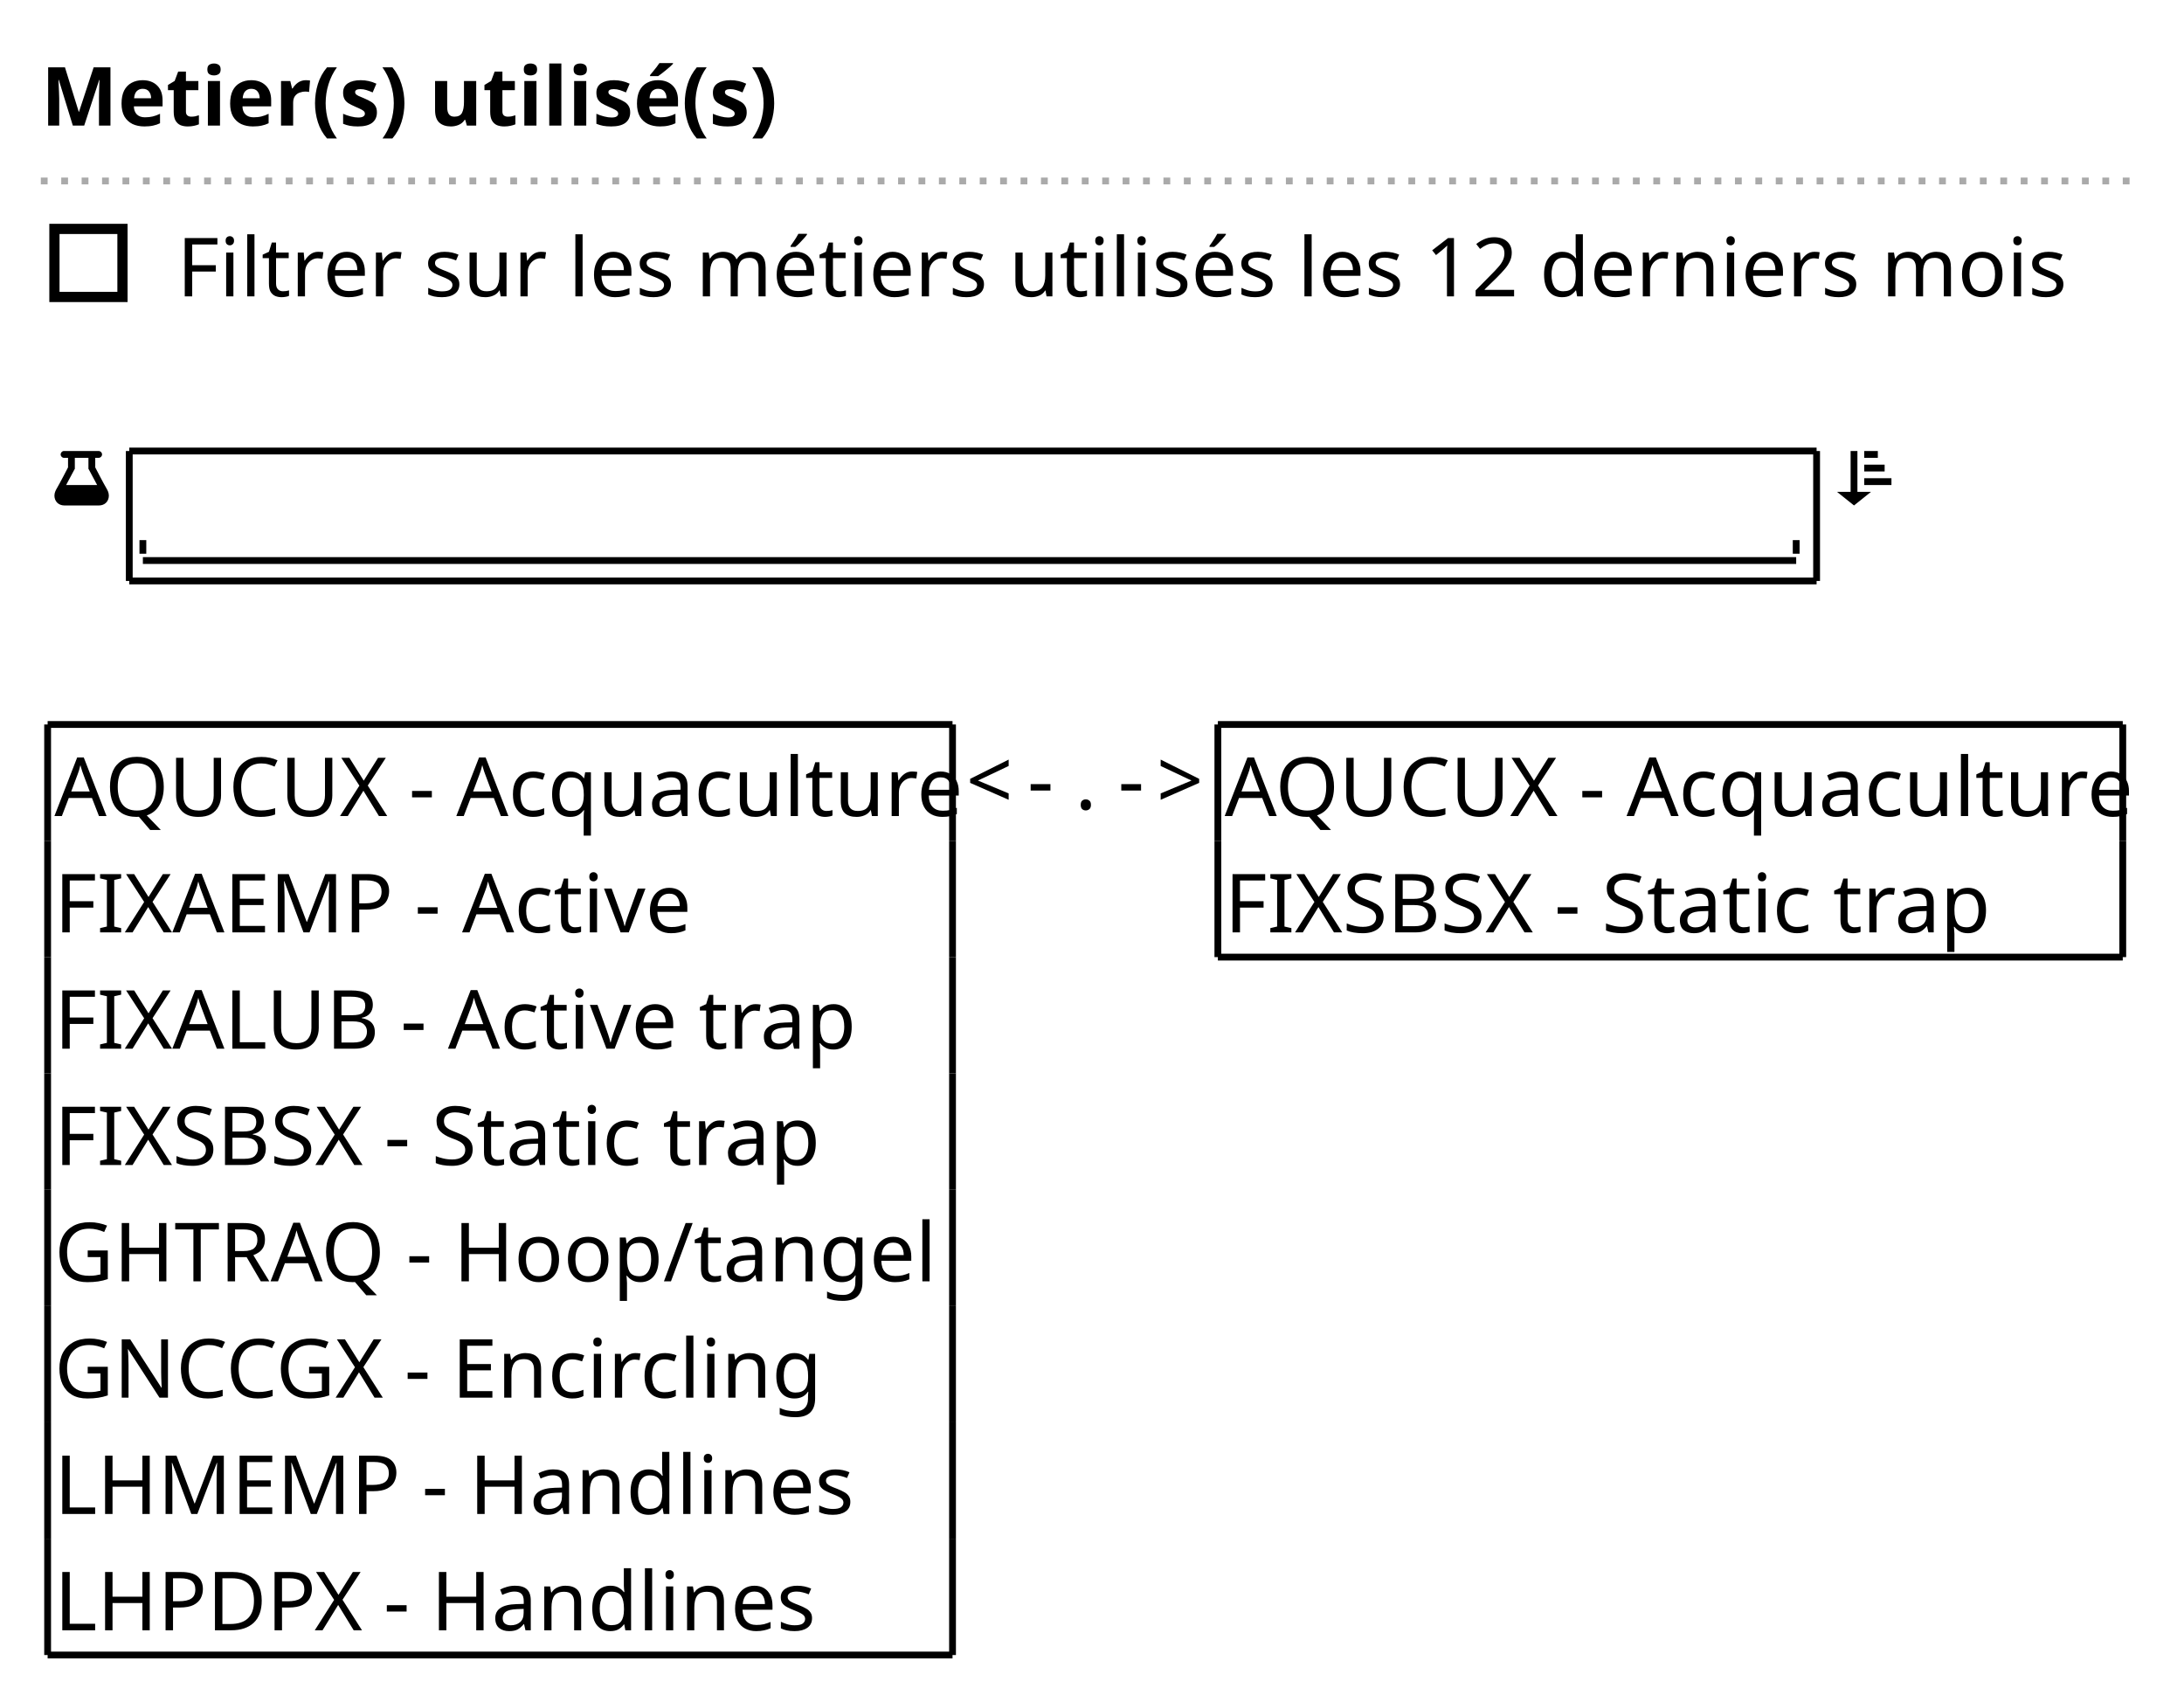
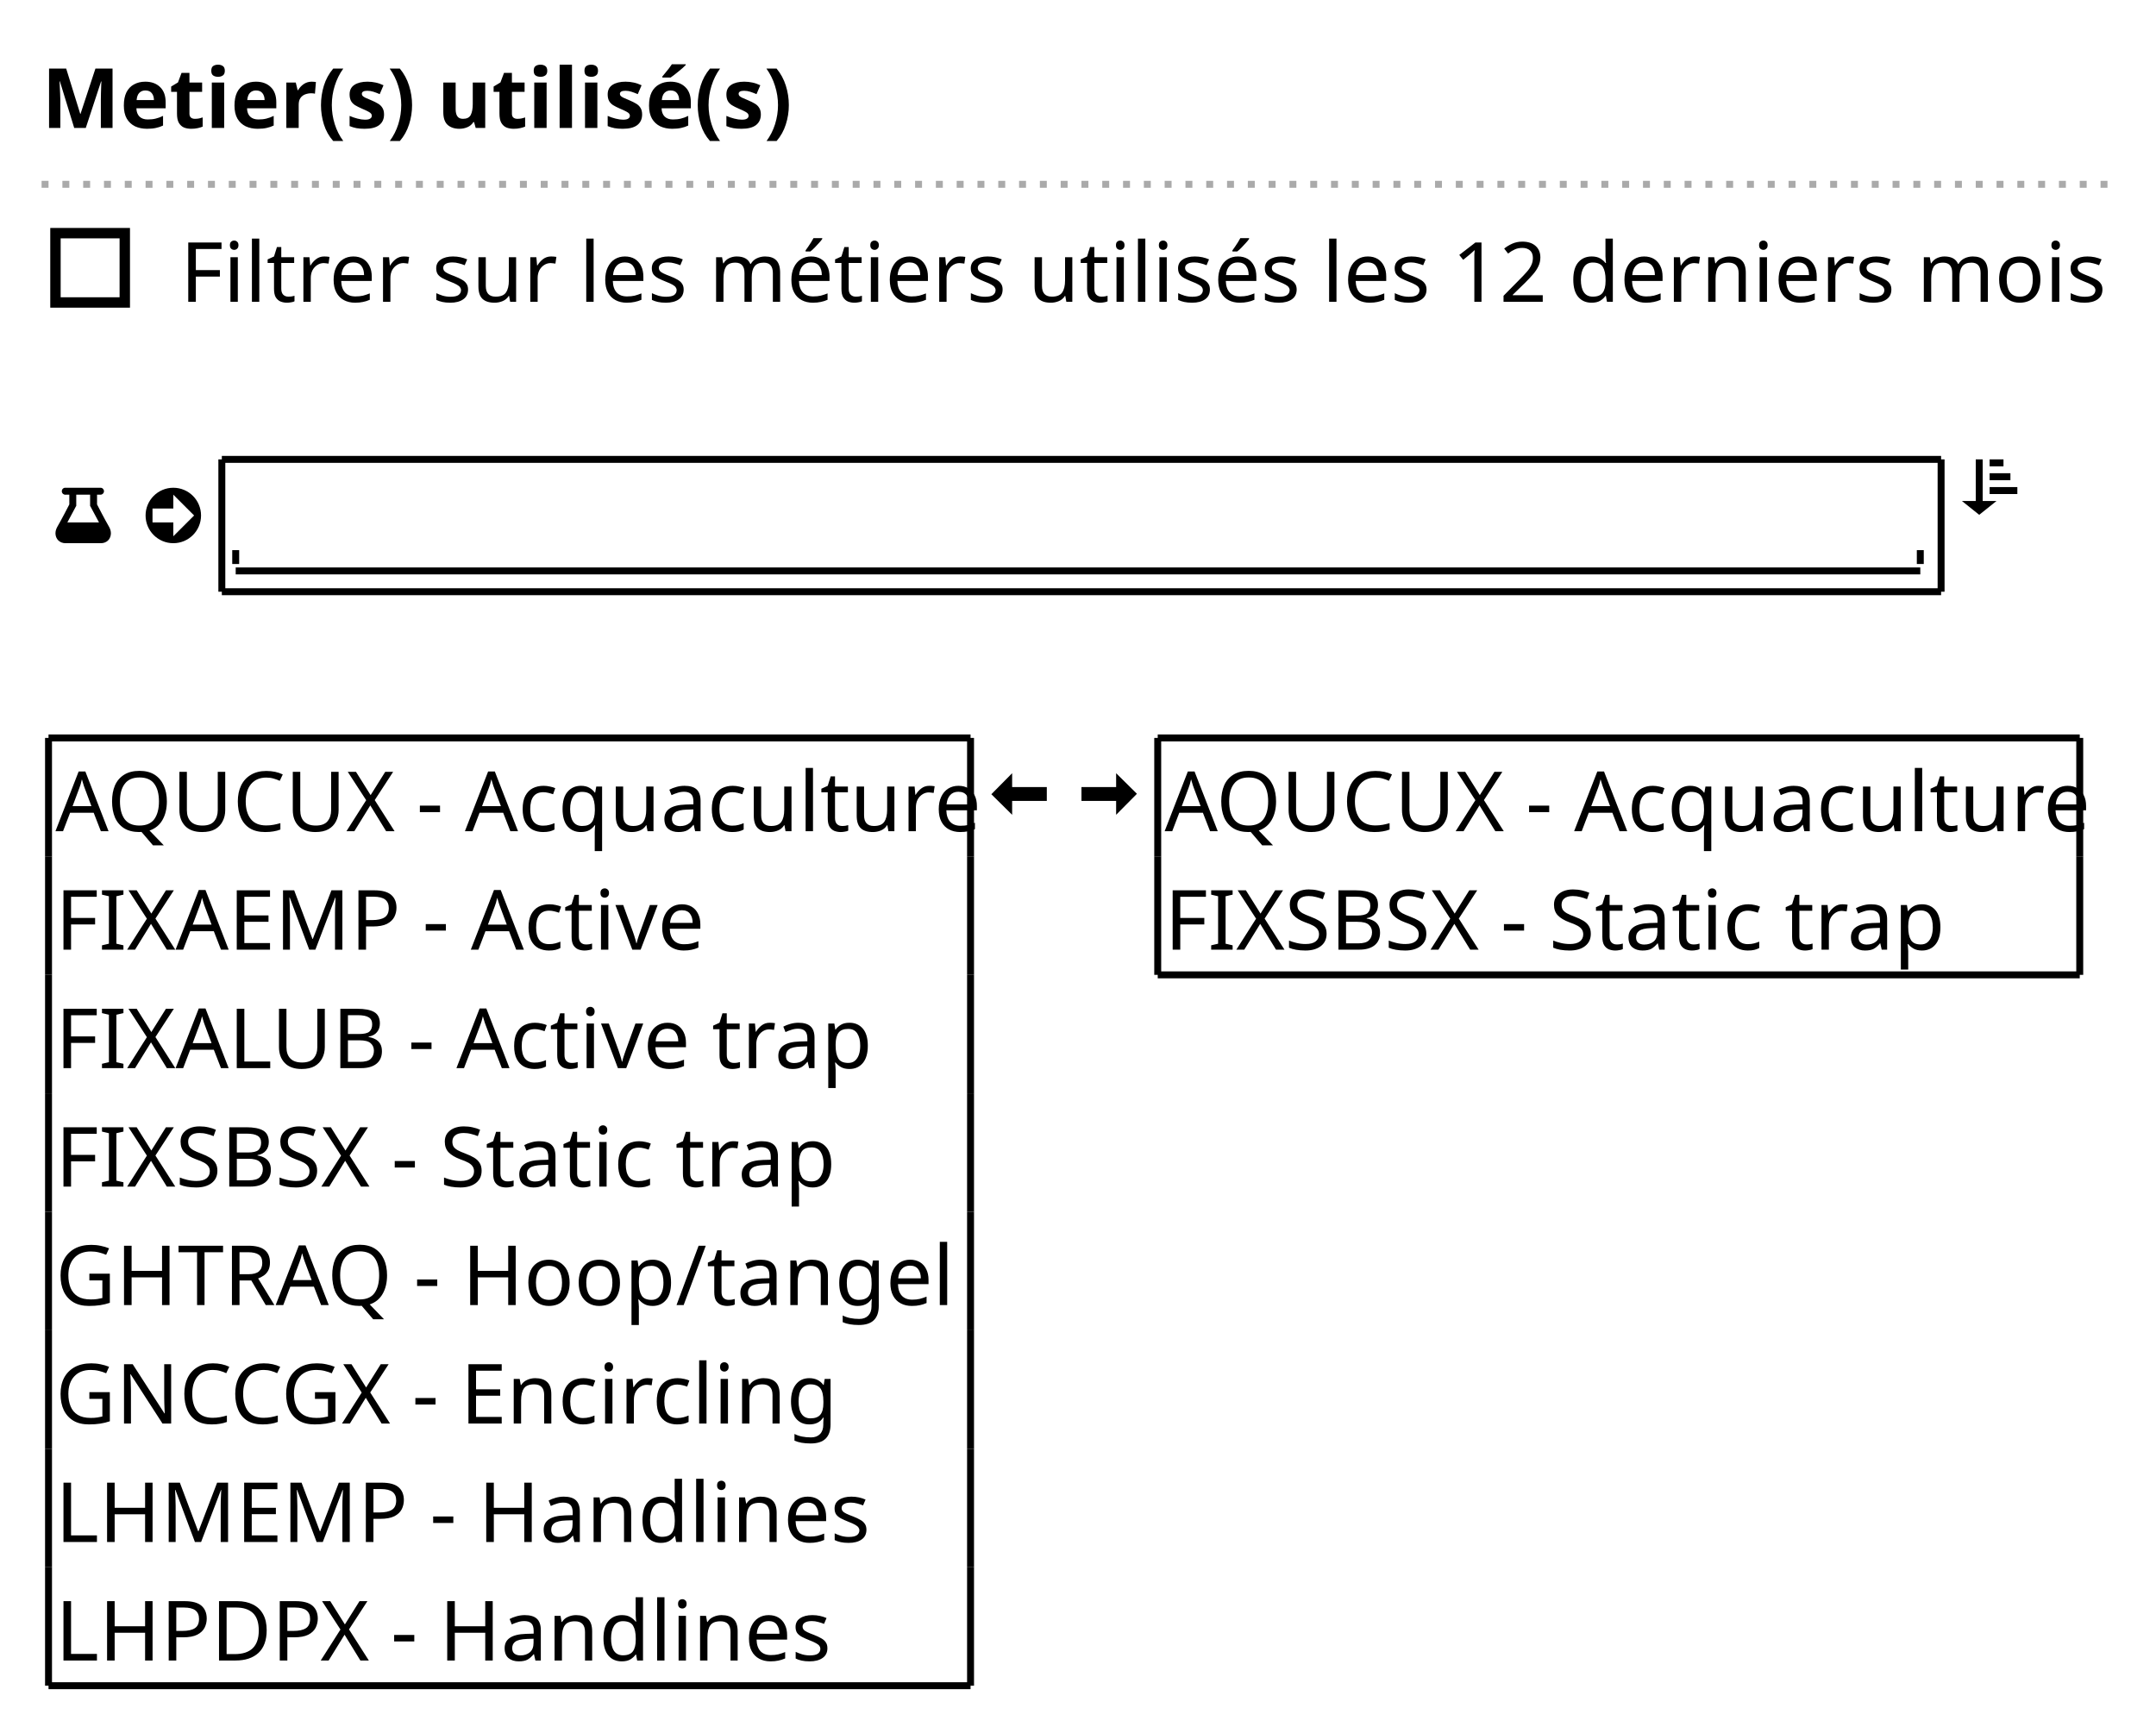
- <svg xmlns="http://www.w3.org/2000/svg" contentScriptType="application/ecmascript" contentStyleType="text/css" height="250px" preserveAspectRatio="none" style="width:321px;height:250px;" version="1.1" viewBox="0 0 321 250" width="321px" zoomAndPan="magnify">
+ <svg xmlns="http://www.w3.org/2000/svg" contentScriptType="application/ecmascript" contentStyleType="text/css" height="250px" preserveAspectRatio="none" style="width:311px;height:250px;" version="1.1" viewBox="0 0 311 250" width="311px" zoomAndPan="magnify">
  <defs />
  <g>
    <text fill="#000000" font-family="sans-serif" font-size="12" font-weight="bold" lengthAdjust="spacingAndGlyphs" textLength="103" x="6" y="18.457">Metier(s) utilisé(s)</text>
-     <line style="stroke: #AAAAAA; stroke-width: 1.0; stroke-dasharray: 1.0,2.0;" x1="6" x2="314" y1="26.594" y2="26.594" />
+     <line style="stroke: #AAAAAA; stroke-width: 1.0; stroke-dasharray: 1.0,2.0;" x1="6" x2="304" y1="26.594" y2="26.594" />
    <text fill="#000000" font-family="sans-serif" font-size="12" lengthAdjust="spacingAndGlyphs" textLength="277" x="26" y="43.551">Filtrer sur les métiers utilisés les 12 derniers mois</text>
    <rect fill="none" height="10" style="stroke: #000000; stroke-width: 1.5;" width="10" x="8" y="33.641" />
-     <path d="M9.344,66.281 A0.502,0.502 0 0 0 9.5,67.281 L10,67.281 L10,68.687 C9.912,68.859 8.806,71 8.344,71.781 C8.191,72.049 8,72.393 8,72.844 C8,73.227 8.139,73.608 8.406,73.875 C8.666,74.135 9.049,74.281 9.437,74.281 L14.562,74.281 C14.945,74.281 15.326,74.142 15.593,73.875 C15.853,73.615 15.999,73.232 15.999,72.844 C15.999,72.392 15.805,72.043 15.655,71.781 C15.192,71.001 14.087,68.859 13.999,68.687 L13.999,67.281 L14.499,67.281 A0.5,0.5 0 1 0 14.499,66.281 L9.499,66.281 A0.5,0.5 0 0 0 9.405,66.281 A0.502,0.502 0 0 0 9.342,66.281 M10.998,67.281 L12.998,67.281 L12.998,68.906 L13.061,69 C13.713,70.233 13.713,70.233 14.28,71.281 L9.717,71.281 C10.284,70.232 10.936,69 10.936,69 L10.999,68.906 L10.999,67.281 " fill="#000000" style="stroke: ; stroke-width: 0.0; stroke-dasharray: ;" />
-     <text fill="#000000" font-family="sans-serif" font-size="12" lengthAdjust="spacingAndGlyphs" textLength="0" x="26" y="79.738" />
-     <line style="stroke: #000000; stroke-width: 1.0;" x1="21" x2="264" y1="82.375" y2="82.375" />
-     <line style="stroke: #000000; stroke-width: 1.0;" x1="21" x2="21" y1="79.375" y2="81.375" />
-     <line style="stroke: #000000; stroke-width: 1.0;" x1="264" x2="264" y1="79.375" y2="81.375" />
-     <line style="stroke: #000000; stroke-width: 1.0;" x1="19" x2="267" y1="66.281" y2="66.281" />
-     <line style="stroke: #000000; stroke-width: 1.0;" x1="19" x2="267" y1="85.375" y2="85.375" />
-     <line style="stroke: #000000; stroke-width: 1.0;" x1="19" x2="19" y1="66.281" y2="85.375" />
-     <line style="stroke: #000000; stroke-width: 1.0;" x1="267" x2="267" y1="66.281" y2="85.375" />
-     <path d="M272,66.281 L272,72.281 L270,72.281 L272.5,74.281 L275,72.281 L273,72.281 L273,66.281 L272,66.281 M274,66.281 L274,67.281 L276,67.281 L276,66.281 L274,66.281 M274,68.281 L274,69.281 L277,69.281 L277,68.281 L274,68.281 M274,70.281 L274,71.281 L278,71.281 L278,70.281 L274,70.281 " fill="#000000" style="stroke: ; stroke-width: 0.0; stroke-dasharray: ;" />
+     <path d="M9.344,70.375 A0.502,0.502 0 0 0 9.5,71.375 L10,71.375 L10,72.781 C9.912,72.953 8.806,75.094 8.344,75.875 C8.191,76.143 8,76.487 8,76.938 C8,77.321 8.139,77.702 8.406,77.969 C8.666,78.229 9.049,78.375 9.437,78.375 L14.562,78.375 C14.945,78.375 15.326,78.236 15.593,77.969 C15.853,77.709 15.999,77.326 15.999,76.938 C15.999,76.486 15.805,76.137 15.655,75.875 C15.192,75.095 14.087,72.953 13.999,72.781 L13.999,71.375 L14.499,71.375 A0.5,0.5 0 1 0 14.499,70.375 L9.499,70.375 A0.5,0.5 0 0 0 9.405,70.375 A0.502,0.502 0 0 0 9.342,70.375 M10.998,71.375 L12.998,71.375 L12.998,73 L13.061,73.094 C13.713,74.327 13.713,74.327 14.28,75.375 L9.717,75.375 C10.284,74.326 10.936,73.094 10.936,73.094 L10.999,73 L10.999,71.375 " fill="#000000" style="stroke: ; stroke-width: 0.0; stroke-dasharray: ;" />
+     <text fill="#000000" font-family="sans-serif" font-size="12" lengthAdjust="spacingAndGlyphs" textLength="0" x="20" y="78.738" />
+     <path d="M25,70.375 C22.79,70.375 21,72.165 21,74.375 C21,76.585 22.79,78.375 25,78.375 C27.21,78.375 29,76.585 29,74.375 C29,72.165 27.21,70.375 25,70.375 M25,71.375 L28,74.375 L25,77.375 L25,75.375 L22,75.375 L22,73.375 L25,73.375 L25,71.375 " fill="#000000" style="stroke: ; stroke-width: 0.0; stroke-dasharray: ;" />
+     <text fill="#000000" font-family="sans-serif" font-size="12" lengthAdjust="spacingAndGlyphs" textLength="0" x="39" y="79.738" />
+     <line style="stroke: #000000; stroke-width: 1.0;" x1="34" x2="277" y1="82.375" y2="82.375" />
+     <line style="stroke: #000000; stroke-width: 1.0;" x1="34" x2="34" y1="79.375" y2="81.375" />
+     <line style="stroke: #000000; stroke-width: 1.0;" x1="277" x2="277" y1="79.375" y2="81.375" />
+     <line style="stroke: #000000; stroke-width: 1.0;" x1="32" x2="280" y1="66.281" y2="66.281" />
+     <line style="stroke: #000000; stroke-width: 1.0;" x1="32" x2="280" y1="85.375" y2="85.375" />
+     <line style="stroke: #000000; stroke-width: 1.0;" x1="32" x2="32" y1="66.281" y2="85.375" />
+     <line style="stroke: #000000; stroke-width: 1.0;" x1="280" x2="280" y1="66.281" y2="85.375" />
+     <path d="M285,66.281 L285,72.281 L283,72.281 L285.5,74.281 L288,72.281 L286,72.281 L286,66.281 L285,66.281 M287,66.281 L287,67.281 L289,67.281 L289,66.281 L287,66.281 M287,68.281 L287,69.281 L290,69.281 L290,68.281 L287,68.281 M287,70.281 L287,71.281 L291,71.281 L291,70.281 L287,70.281 " fill="#000000" style="stroke: ; stroke-width: 0.0; stroke-dasharray: ;" />
    <text fill="#000000" font-family="sans-serif" font-size="12" lengthAdjust="spacingAndGlyphs" textLength="131" x="8" y="119.926">AQUCUX - Acquaculture</text>
    <text fill="#000000" font-family="sans-serif" font-size="12" lengthAdjust="spacingAndGlyphs" textLength="90" x="8" y="137.019">FIXAEMP - Active</text>
    <text fill="#000000" font-family="sans-serif" font-size="12" lengthAdjust="spacingAndGlyphs" textLength="113" x="8" y="154.113">FIXALUB - Active trap</text>
    <text fill="#000000" font-family="sans-serif" font-size="12" lengthAdjust="spacingAndGlyphs" textLength="112" x="8" y="171.207">FIXSBSX - Static trap</text>
    <text fill="#000000" font-family="sans-serif" font-size="12" lengthAdjust="spacingAndGlyphs" textLength="127" x="8" y="188.301">GHTRAQ - Hoop/tangel</text>
    <text fill="#000000" font-family="sans-serif" font-size="12" lengthAdjust="spacingAndGlyphs" textLength="116" x="8" y="205.394">GNCCGX - Encircling</text>
    <text fill="#000000" font-family="sans-serif" font-size="12" lengthAdjust="spacingAndGlyphs" textLength="117" x="8" y="222.488">LHMEMP - Handlines</text>
    <text fill="#000000" font-family="sans-serif" font-size="12" lengthAdjust="spacingAndGlyphs" textLength="115" x="8" y="239.582">LHPDPX - Handlines</text>
    <line style="stroke: #000000; stroke-width: 1.0;" x1="7" x2="140" y1="106.469" y2="106.469" />
    <line style="stroke: #000000; stroke-width: 1.0;" x1="7" x2="140" y1="243.219" y2="243.219" />
    <line style="stroke: #000000; stroke-width: 1.0;" x1="7" x2="7" y1="106.469" y2="123.562" />
    <line style="stroke: #000000; stroke-width: 1.0;" x1="140" x2="140" y1="106.469" y2="123.562" />
    <line style="stroke: #000000; stroke-width: 1.0;" x1="7" x2="7" y1="226.125" y2="243.219" />
    <line style="stroke: #000000; stroke-width: 1.0;" x1="140" x2="140" y1="226.125" y2="243.219" />
    <line style="stroke: #000000; stroke-width: 1.0;" x1="7" x2="7" y1="191.938" y2="209.031" />
    <line style="stroke: #000000; stroke-width: 1.0;" x1="140" x2="140" y1="191.938" y2="209.031" />
    <line style="stroke: #000000; stroke-width: 1.0;" x1="7" x2="7" y1="157.75" y2="174.844" />
    <line style="stroke: #000000; stroke-width: 1.0;" x1="140" x2="140" y1="157.75" y2="174.844" />
    <line style="stroke: #000000; stroke-width: 1.0;" x1="7" x2="7" y1="123.562" y2="140.656" />
    <line style="stroke: #000000; stroke-width: 1.0;" x1="140" x2="140" y1="123.562" y2="140.656" />
    <line style="stroke: #000000; stroke-width: 1.0;" x1="7" x2="7" y1="209.031" y2="226.125" />
    <line style="stroke: #000000; stroke-width: 1.0;" x1="140" x2="140" y1="209.031" y2="226.125" />
    <line style="stroke: #000000; stroke-width: 1.0;" x1="7" x2="7" y1="174.844" y2="191.938" />
    <line style="stroke: #000000; stroke-width: 1.0;" x1="140" x2="140" y1="174.844" y2="191.938" />
    <line style="stroke: #000000; stroke-width: 1.0;" x1="7" x2="7" y1="140.656" y2="157.75" />
    <line style="stroke: #000000; stroke-width: 1.0;" x1="140" x2="140" y1="140.656" y2="157.75" />
-     <text fill="#000000" font-family="sans-serif" font-size="12" lengthAdjust="spacingAndGlyphs" textLength="7" x="142" y="118.926">&lt;</text>
-     <text fill="#000000" font-family="sans-serif" font-size="12" lengthAdjust="spacingAndGlyphs" textLength="17" x="151" y="118.926">- . -</text>
-     <text fill="#000000" font-family="sans-serif" font-size="12" lengthAdjust="spacingAndGlyphs" textLength="7" x="170" y="118.926">&gt;</text>
-     <text fill="#000000" font-family="sans-serif" font-size="12" lengthAdjust="spacingAndGlyphs" textLength="131" x="180" y="119.926">AQUCUX - Acquaculture</text>
-     <text fill="#000000" font-family="sans-serif" font-size="12" lengthAdjust="spacingAndGlyphs" textLength="112" x="180" y="137.019">FIXSBSX - Static trap</text>
-     <line style="stroke: #000000; stroke-width: 1.0;" x1="179" x2="312" y1="106.469" y2="106.469" />
-     <line style="stroke: #000000; stroke-width: 1.0;" x1="179" x2="312" y1="140.656" y2="140.656" />
-     <line style="stroke: #000000; stroke-width: 1.0;" x1="179" x2="179" y1="106.469" y2="123.562" />
-     <line style="stroke: #000000; stroke-width: 1.0;" x1="312" x2="312" y1="123.562" y2="140.656" />
-     <line style="stroke: #000000; stroke-width: 1.0;" x1="312" x2="312" y1="106.469" y2="123.562" />
-     <line style="stroke: #000000; stroke-width: 1.0;" x1="179" x2="179" y1="123.562" y2="140.656" />
+     <path d="M146,111.562 L143,114.594 L146,117.562 L146,115.562 L151,115.562 L151,113.562 L146,113.562 L146,111.562 " fill="#000000" style="stroke: ; stroke-width: 0.0; stroke-dasharray: ;" />
+     <text fill="#000000" font-family="sans-serif" font-size="12" lengthAdjust="spacingAndGlyphs" textLength="0" x="155" y="118.926" />
+     <path d="M161,111.562 L161,113.562 L156,113.562 L156,115.562 L161,115.562 L161,117.562 L164,114.531 L161,111.562 " fill="#000000" style="stroke: ; stroke-width: 0.0; stroke-dasharray: ;" />
+     <text fill="#000000" font-family="sans-serif" font-size="12" lengthAdjust="spacingAndGlyphs" textLength="131" x="168" y="119.926">AQUCUX - Acquaculture</text>
+     <text fill="#000000" font-family="sans-serif" font-size="12" lengthAdjust="spacingAndGlyphs" textLength="112" x="168" y="137.019">FIXSBSX - Static trap</text>
+     <line style="stroke: #000000; stroke-width: 1.0;" x1="167" x2="300" y1="106.469" y2="106.469" />
+     <line style="stroke: #000000; stroke-width: 1.0;" x1="167" x2="300" y1="140.656" y2="140.656" />
+     <line style="stroke: #000000; stroke-width: 1.0;" x1="167" x2="167" y1="106.469" y2="123.562" />
+     <line style="stroke: #000000; stroke-width: 1.0;" x1="300" x2="300" y1="123.562" y2="140.656" />
+     <line style="stroke: #000000; stroke-width: 1.0;" x1="300" x2="300" y1="106.469" y2="123.562" />
+     <line style="stroke: #000000; stroke-width: 1.0;" x1="167" x2="167" y1="123.562" y2="140.656" />
  </g>
</svg>
